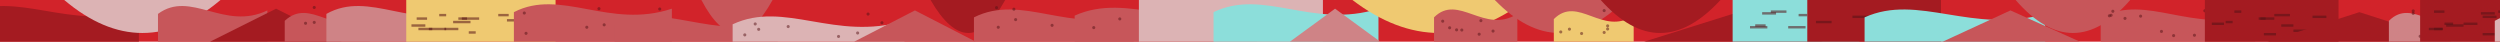
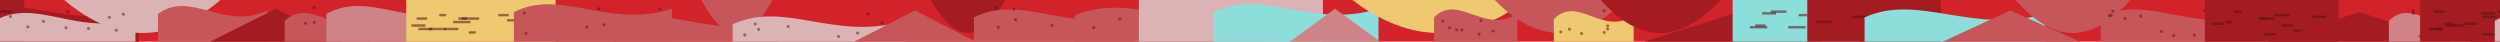
<svg xmlns="http://www.w3.org/2000/svg" width="1440" height="24" viewBox="0 0 1440 24" preserveAspectRatio="none">
  <rect width="1440" height="24" fill="#d2232a" />
  <path d="M-20 24 L-20 8 C10 -6 40 18 80 6 L80 24 Z" fill="#a41b21" />
+   <path d="M1420 24 L1420 8 C1450 -6 1480 18 1520 6 L1520 24 Z" fill="#a41b21" />
  <path d="M37 0 Q82 38 127 0 Z" fill="#dcb3b4" />
  <path d="M91 24 L91 8 C110 -6 129 18 154 6 L154 24 Z" fill="#c7565a" />
  <path d="M121 24 L159 5 L197 24 Z" fill="#a41b21" />
  <path d="M164 24 L164 12 C179 -2 193 22 213 10 L213 24 Z" fill="#c7565a" />
  <circle cx="208" cy="20.2" r="0.9" fill="#551215" opacity="0.5" />
  <circle cx="176" cy="13.4" r="0.9" fill="#551215" opacity="0.5" />
  <circle cx="181" cy="12.9" r="0.9" fill="#551215" opacity="0.5" />
  <circle cx="209" cy="17.9" r="0.9" fill="#551215" opacity="0.5" />
  <circle cx="205" cy="10.3" r="0.9" fill="#551215" opacity="0.5" />
  <circle cx="181" cy="4.3" r="0.9" fill="#551215" opacity="0.5" />
  <path d="M188 24 L188 8 C213 -6 238 18 271 6 L271 24 Z" fill="#cf8386" />
  <rect x="234" y="0" width="86" height="24" fill="#efc971" />
  <rect x="240" y="10" width="6" height="1.4" fill="#551215" opacity="0.55" />
  <rect x="256" y="16" width="8" height="1.4" fill="#551215" opacity="0.55" />
  <rect x="264" y="10" width="5" height="1.4" fill="#551215" opacity="0.55" />
  <rect x="287" y="8" width="6" height="1.4" fill="#551215" opacity="0.55" />
  <rect x="253" y="8" width="4" height="1.4" fill="#551215" opacity="0.55" />
  <rect x="270" y="18" width="4" height="1.4" fill="#551215" opacity="0.55" />
  <rect x="237" y="14" width="8" height="1.4" fill="#551215" opacity="0.55" />
  <rect x="261" y="12" width="10" height="1.4" fill="#551215" opacity="0.55" />
  <rect x="292" y="11" width="6" height="1.4" fill="#551215" opacity="0.55" />
  <rect x="266" y="10" width="10" height="1.4" fill="#551215" opacity="0.55" />
  <rect x="241" y="16" width="8" height="1.4" fill="#551215" opacity="0.55" />
  <rect x="247" y="16" width="10" height="1.4" fill="#551215" opacity="0.55" />
  <path d="M296 24 L296 7 C323 -7 351 17 387 5 L387 24 Z" fill="#c7565a" />
  <circle cx="348" cy="14.3" r="0.9" fill="#551215" opacity="0.5" />
  <circle cx="345" cy="5.0" r="0.9" fill="#551215" opacity="0.5" />
  <circle cx="338" cy="15.7" r="0.9" fill="#551215" opacity="0.5" />
  <circle cx="302" cy="7.5" r="0.9" fill="#551215" opacity="0.5" />
  <circle cx="303" cy="19.2" r="0.9" fill="#551215" opacity="0.5" />
  <circle cx="380" cy="5.2" r="0.9" fill="#551215" opacity="0.5" />
  <path d="M354 24 L354 14 C382 0 410 24 448 12 L448 24 Z" fill="#c7565a" />
  <path d="M404 0 Q424 38 445 0 Z" fill="#c7565a" />
  <path d="M422 24 L422 14 C452 0 481 24 521 12 L521 24 Z" fill="#dcb3b4" />
  <circle cx="429" cy="20.1" r="0.9" fill="#551215" opacity="0.5" />
  <circle cx="506" cy="19.2" r="0.9" fill="#551215" opacity="0.5" />
  <circle cx="508" cy="13.1" r="0.9" fill="#551215" opacity="0.5" />
  <circle cx="494" cy="19.0" r="0.9" fill="#551215" opacity="0.5" />
  <circle cx="437" cy="16.9" r="0.9" fill="#551215" opacity="0.5" />
  <circle cx="454" cy="15.3" r="0.9" fill="#551215" opacity="0.5" />
  <circle cx="483" cy="21.0" r="0.9" fill="#551215" opacity="0.5" />
  <circle cx="500" cy="8.1" r="0.9" fill="#551215" opacity="0.5" />
  <circle cx="435" cy="13.8" r="0.9" fill="#551215" opacity="0.5" />
  <path d="M492 24 L527 6 L562 24 Z" fill="#c7565a" />
  <path d="M536 0 Q558 38 579 0 Z" fill="#a41b21" />
  <path d="M561 24 L561 10 C589 -4 616 20 653 8 L653 24 Z" fill="#c7565a" />
  <circle cx="575" cy="15.7" r="0.9" fill="#551215" opacity="0.5" />
  <circle cx="606" cy="14.6" r="0.9" fill="#551215" opacity="0.5" />
  <circle cx="585" cy="11.3" r="0.9" fill="#551215" opacity="0.5" />
  <circle cx="584" cy="5.3" r="0.9" fill="#551215" opacity="0.5" />
  <circle cx="640" cy="11.8" r="0.9" fill="#551215" opacity="0.5" />
  <circle cx="574" cy="4.4" r="0.9" fill="#551215" opacity="0.5" />
  <path d="M619 24 L619 9 C650 -5 682 19 724 7 L724 24 Z" fill="#c7565a" />
  <circle cx="700" cy="19.3" r="0.9" fill="#551215" opacity="0.5" />
  <circle cx="668" cy="15.8" r="0.9" fill="#551215" opacity="0.5" />
  <circle cx="630" cy="15.9" r="0.9" fill="#551215" opacity="0.5" />
  <circle cx="672" cy="7.2" r="0.9" fill="#551215" opacity="0.5" />
  <circle cx="661" cy="11.5" r="0.9" fill="#551215" opacity="0.5" />
  <circle cx="660" cy="17.6" r="0.9" fill="#551215" opacity="0.5" />
  <circle cx="699" cy="19.5" r="0.9" fill="#551215" opacity="0.5" />
  <circle cx="713" cy="5.5" r="0.9" fill="#551215" opacity="0.5" />
  <circle cx="688" cy="14.3" r="0.9" fill="#551215" opacity="0.5" />
  <circle cx="645" cy="10.9" r="0.9" fill="#551215" opacity="0.5" />
  <circle cx="708" cy="10.7" r="0.9" fill="#551215" opacity="0.5" />
  <circle cx="686" cy="19.8" r="0.9" fill="#551215" opacity="0.5" />
  <rect x="656" y="0" width="106" height="24" fill="#dcb3b4" />
  <path d="M699 24 L699 7 C728 -7 756 17 794 5 L794 24 Z" fill="#8cdeda" />
  <path d="M743 24 L769 5 L795 24 Z" fill="#cf8386" />
  <path d="M779 0 Q829 38 879 0 Z" fill="#efc971" />
  <path d="M826 24 L826 10 C840 -4 855 20 874 8 L874 24 Z" fill="#c7565a" />
  <circle cx="842" cy="17.3" r="0.9" fill="#551215" opacity="0.5" />
  <circle cx="852" cy="19.7" r="0.9" fill="#551215" opacity="0.5" />
  <circle cx="835" cy="16.0" r="0.9" fill="#551215" opacity="0.5" />
  <circle cx="853" cy="11.9" r="0.9" fill="#551215" opacity="0.5" />
  <circle cx="831" cy="12.2" r="0.9" fill="#551215" opacity="0.5" />
  <circle cx="839" cy="17.2" r="0.9" fill="#551215" opacity="0.5" />
  <circle cx="860" cy="17.9" r="0.9" fill="#551215" opacity="0.5" />
  <path d="M861 0 Q898 38 936 0 Z" fill="#c7565a" />
  <path d="M895 24 L895 11 C909 -3 923 21 941 9 L941 24 Z" fill="#efc971" />
  <circle cx="924" cy="18.7" r="0.9" fill="#551215" opacity="0.5" />
  <circle cx="904" cy="16.8" r="0.9" fill="#551215" opacity="0.5" />
  <circle cx="926" cy="14.9" r="0.9" fill="#551215" opacity="0.5" />
  <circle cx="926" cy="16.7" r="0.9" fill="#551215" opacity="0.5" />
  <circle cx="924" cy="6.1" r="0.9" fill="#551215" opacity="0.5" />
  <circle cx="911" cy="19.3" r="0.9" fill="#551215" opacity="0.5" />
  <circle cx="899" cy="18.4" r="0.9" fill="#551215" opacity="0.5" />
  <path d="M922 0 Q956 38 991 0 Z" fill="#a41b21" />
  <path d="M947 24 L998 8 L1050 24 Z" fill="#a41b21" />
  <rect x="998" y="0" width="73" height="24" fill="#8cdeda" />
  <rect x="1036" y="8" width="5" height="1.4" fill="#551215" opacity="0.55" />
  <rect x="1030" y="15" width="10" height="1.4" fill="#551215" opacity="0.55" />
  <rect x="1008" y="15" width="10" height="1.4" fill="#551215" opacity="0.55" />
  <rect x="1042" y="14" width="5" height="1.4" fill="#551215" opacity="0.55" />
  <rect x="1015" y="7" width="8" height="1.4" fill="#551215" opacity="0.55" />
  <rect x="1020" y="6" width="9" height="1.4" fill="#551215" opacity="0.55" />
  <rect x="1011" y="14" width="6" height="1.4" fill="#551215" opacity="0.55" />
  <rect x="1057" y="15" width="10" height="1.4" fill="#551215" opacity="0.55" />
  <rect x="1050" y="10" width="6" height="1.4" fill="#551215" opacity="0.55" />
  <rect x="1041" y="0" width="77" height="24" fill="#a41b21" />
  <rect x="1067" y="9" width="10" height="1.4" fill="#551215" opacity="0.55" />
  <rect x="1102" y="19" width="5" height="1.4" fill="#551215" opacity="0.55" />
  <rect x="1087" y="17" width="4" height="1.4" fill="#551215" opacity="0.55" />
  <rect x="1046" y="12" width="9" height="1.4" fill="#551215" opacity="0.55" />
  <rect x="1096" y="15" width="6" height="1.4" fill="#551215" opacity="0.55" />
  <rect x="1086" y="18" width="5" height="1.4" fill="#551215" opacity="0.55" />
  <rect x="1100" y="19" width="10" height="1.4" fill="#551215" opacity="0.55" />
  <path d="M1074 24 L1074 10 C1105 -4 1136 20 1178 8 L1178 24 Z" fill="#8cdeda" />
  <path d="M1119 24 L1158 6 L1198 24 Z" fill="#c7565a" />
  <path d="M1161 0 Q1194 38 1227 0 Z" fill="#c7565a" />
  <path d="M1210 24 L1210 10 C1237 -4 1263 20 1299 8 L1299 24 Z" fill="#c7565a" />
  <circle cx="1216" cy="8.8" r="0.9" fill="#551215" opacity="0.5" />
  <circle cx="1224" cy="10.6" r="0.9" fill="#551215" opacity="0.5" />
  <circle cx="1252" cy="20.5" r="0.9" fill="#551215" opacity="0.5" />
  <circle cx="1217" cy="6.5" r="0.9" fill="#551215" opacity="0.5" />
  <circle cx="1245" cy="18.1" r="0.9" fill="#551215" opacity="0.5" />
  <circle cx="1270" cy="6.2" r="0.9" fill="#551215" opacity="0.5" />
  <circle cx="1215" cy="9.1" r="0.9" fill="#551215" opacity="0.5" />
  <circle cx="1264" cy="20.3" r="0.9" fill="#551215" opacity="0.5" />
  <circle cx="1233" cy="9.3" r="0.9" fill="#551215" opacity="0.5" />
  <rect x="1270" y="0" width="77" height="24" fill="#a41b21" />
  <rect x="1314" y="14" width="7" height="1.4" fill="#551215" opacity="0.55" />
  <rect x="1287" y="6" width="4" height="1.4" fill="#551215" opacity="0.55" />
  <rect x="1301" y="10" width="4" height="1.4" fill="#551215" opacity="0.55" />
  <rect x="1321" y="17" width="8" height="1.4" fill="#551215" opacity="0.55" />
  <rect x="1302" y="10" width="8" height="1.4" fill="#551215" opacity="0.55" />
  <rect x="1304" y="19" width="7" height="1.4" fill="#551215" opacity="0.55" />
  <rect x="1282" y="12" width="4" height="1.4" fill="#551215" opacity="0.55" />
  <rect x="1332" y="9" width="8" height="1.4" fill="#551215" opacity="0.55" />
  <rect x="1274" y="13" width="7" height="1.4" fill="#551215" opacity="0.55" />
  <rect x="1310" y="8" width="9" height="1.4" fill="#551215" opacity="0.55" />
  <path d="M1306 24 L1359 7 L1412 24 Z" fill="#a41b21" />
  <path d="M1376 24 L1376 12 C1390 -2 1404 22 1423 10 L1423 24 Z" fill="#cf8386" />
  <circle cx="1390" cy="6.3" r="0.9" fill="#551215" opacity="0.5" />
  <circle cx="1408" cy="9.5" r="0.9" fill="#551215" opacity="0.5" />
  <circle cx="1418" cy="19.9" r="0.9" fill="#551215" opacity="0.5" />
  <circle cx="1390" cy="7.7" r="0.9" fill="#551215" opacity="0.5" />
  <circle cx="1412" cy="5.6" r="0.9" fill="#551215" opacity="0.5" />
  <circle cx="1405" cy="10.6" r="0.9" fill="#551215" opacity="0.5" />
  <circle cx="1404" cy="18.8" r="0.9" fill="#551215" opacity="0.5" />
  <circle cx="1394" cy="20.9" r="0.9" fill="#551215" opacity="0.5" />
  <circle cx="1403" cy="12.4" r="0.9" fill="#551215" opacity="0.5" />
+   <rect x="-46" y="0" width="60" height="24" fill="#a41b21" />
+   <rect x="-21" y="13" width="8" height="1.4" fill="#551215" opacity="0.55" />
+   <rect x="-38" y="6" width="6" height="1.4" fill="#551215" opacity="0.55" />
+   <rect x="-38" y="16" width="5" height="1.4" fill="#551215" opacity="0.55" />
+   <rect x="-10" y="19" width="7" height="1.4" fill="#551215" opacity="0.55" />
+   <rect x="-1" y="6" width="8" height="1.4" fill="#551215" opacity="0.55" />
+   <rect x="-10" y="9" width="8" height="1.4" fill="#551215" opacity="0.55" />
+   <rect x="-11" y="7" width="8" height="1.4" fill="#551215" opacity="0.55" />
+   <rect x="-31" y="14" width="10" height="1.4" fill="#551215" opacity="0.55" />
+   <rect x="-41" y="16" width="8" height="1.4" fill="#551215" opacity="0.55" />
+   <rect x="-32" y="13" width="5" height="1.4" fill="#551215" opacity="0.55" />
  <rect x="1394" y="0" width="60" height="24" fill="#a41b21" />
  <rect x="1419" y="13" width="8" height="1.4" fill="#551215" opacity="0.55" />
  <rect x="1402" y="6" width="6" height="1.4" fill="#551215" opacity="0.55" />
  <rect x="1402" y="16" width="5" height="1.4" fill="#551215" opacity="0.55" />
  <rect x="1430" y="19" width="7" height="1.4" fill="#551215" opacity="0.55" />
  <rect x="1439" y="6" width="8" height="1.4" fill="#551215" opacity="0.55" />
  <rect x="1430" y="9" width="8" height="1.4" fill="#551215" opacity="0.55" />
  <rect x="1429" y="7" width="8" height="1.4" fill="#551215" opacity="0.55" />
  <rect x="1409" y="14" width="10" height="1.4" fill="#551215" opacity="0.55" />
  <rect x="1399" y="16" width="8" height="1.4" fill="#551215" opacity="0.55" />
  <rect x="1408" y="13" width="5" height="1.4" fill="#551215" opacity="0.55" />
+   <path d="M-3 24 L-3 12 C21 -2 46 22 78 10 L78 24 Z" fill="#dcb3b4" />
+   <circle cx="39" cy="6.8" r="0.9" fill="#551215" opacity="0.5" />
+   <circle cx="6" cy="9.5" r="0.9" fill="#551215" opacity="0.5" />
+   <circle cx="51" cy="16.4" r="0.9" fill="#551215" opacity="0.5" />
+   <circle cx="63" cy="10.0" r="0.9" fill="#551215" opacity="0.5" />
+   <circle cx="71" cy="8.2" r="0.9" fill="#551215" opacity="0.5" />
+   <circle cx="67" cy="17.4" r="0.9" fill="#551215" opacity="0.5" />
+   <circle cx="25" cy="12.3" r="0.9" fill="#551215" opacity="0.5" />
+   <circle cx="16" cy="15.5" r="0.9" fill="#551215" opacity="0.5" />
+   <circle cx="38" cy="16.0" r="0.9" fill="#551215" opacity="0.5" />
  <path d="M1437 24 L1437 12 C1461 -2 1486 22 1518 10 L1518 24 Z" fill="#dcb3b4" />
  <circle cx="1479" cy="6.8" r="0.9" fill="#551215" opacity="0.5" />
  <circle cx="1446" cy="9.5" r="0.9" fill="#551215" opacity="0.5" />
  <circle cx="1491" cy="16.4" r="0.9" fill="#551215" opacity="0.5" />
  <circle cx="1503" cy="10.0" r="0.9" fill="#551215" opacity="0.5" />
  <circle cx="1511" cy="8.2" r="0.9" fill="#551215" opacity="0.5" />
  <circle cx="1507" cy="17.4" r="0.9" fill="#551215" opacity="0.5" />
  <circle cx="1465" cy="12.3" r="0.9" fill="#551215" opacity="0.5" />
  <circle cx="1456" cy="15.5" r="0.9" fill="#551215" opacity="0.5" />
  <circle cx="1478" cy="16.0" r="0.9" fill="#551215" opacity="0.5" />
</svg>
